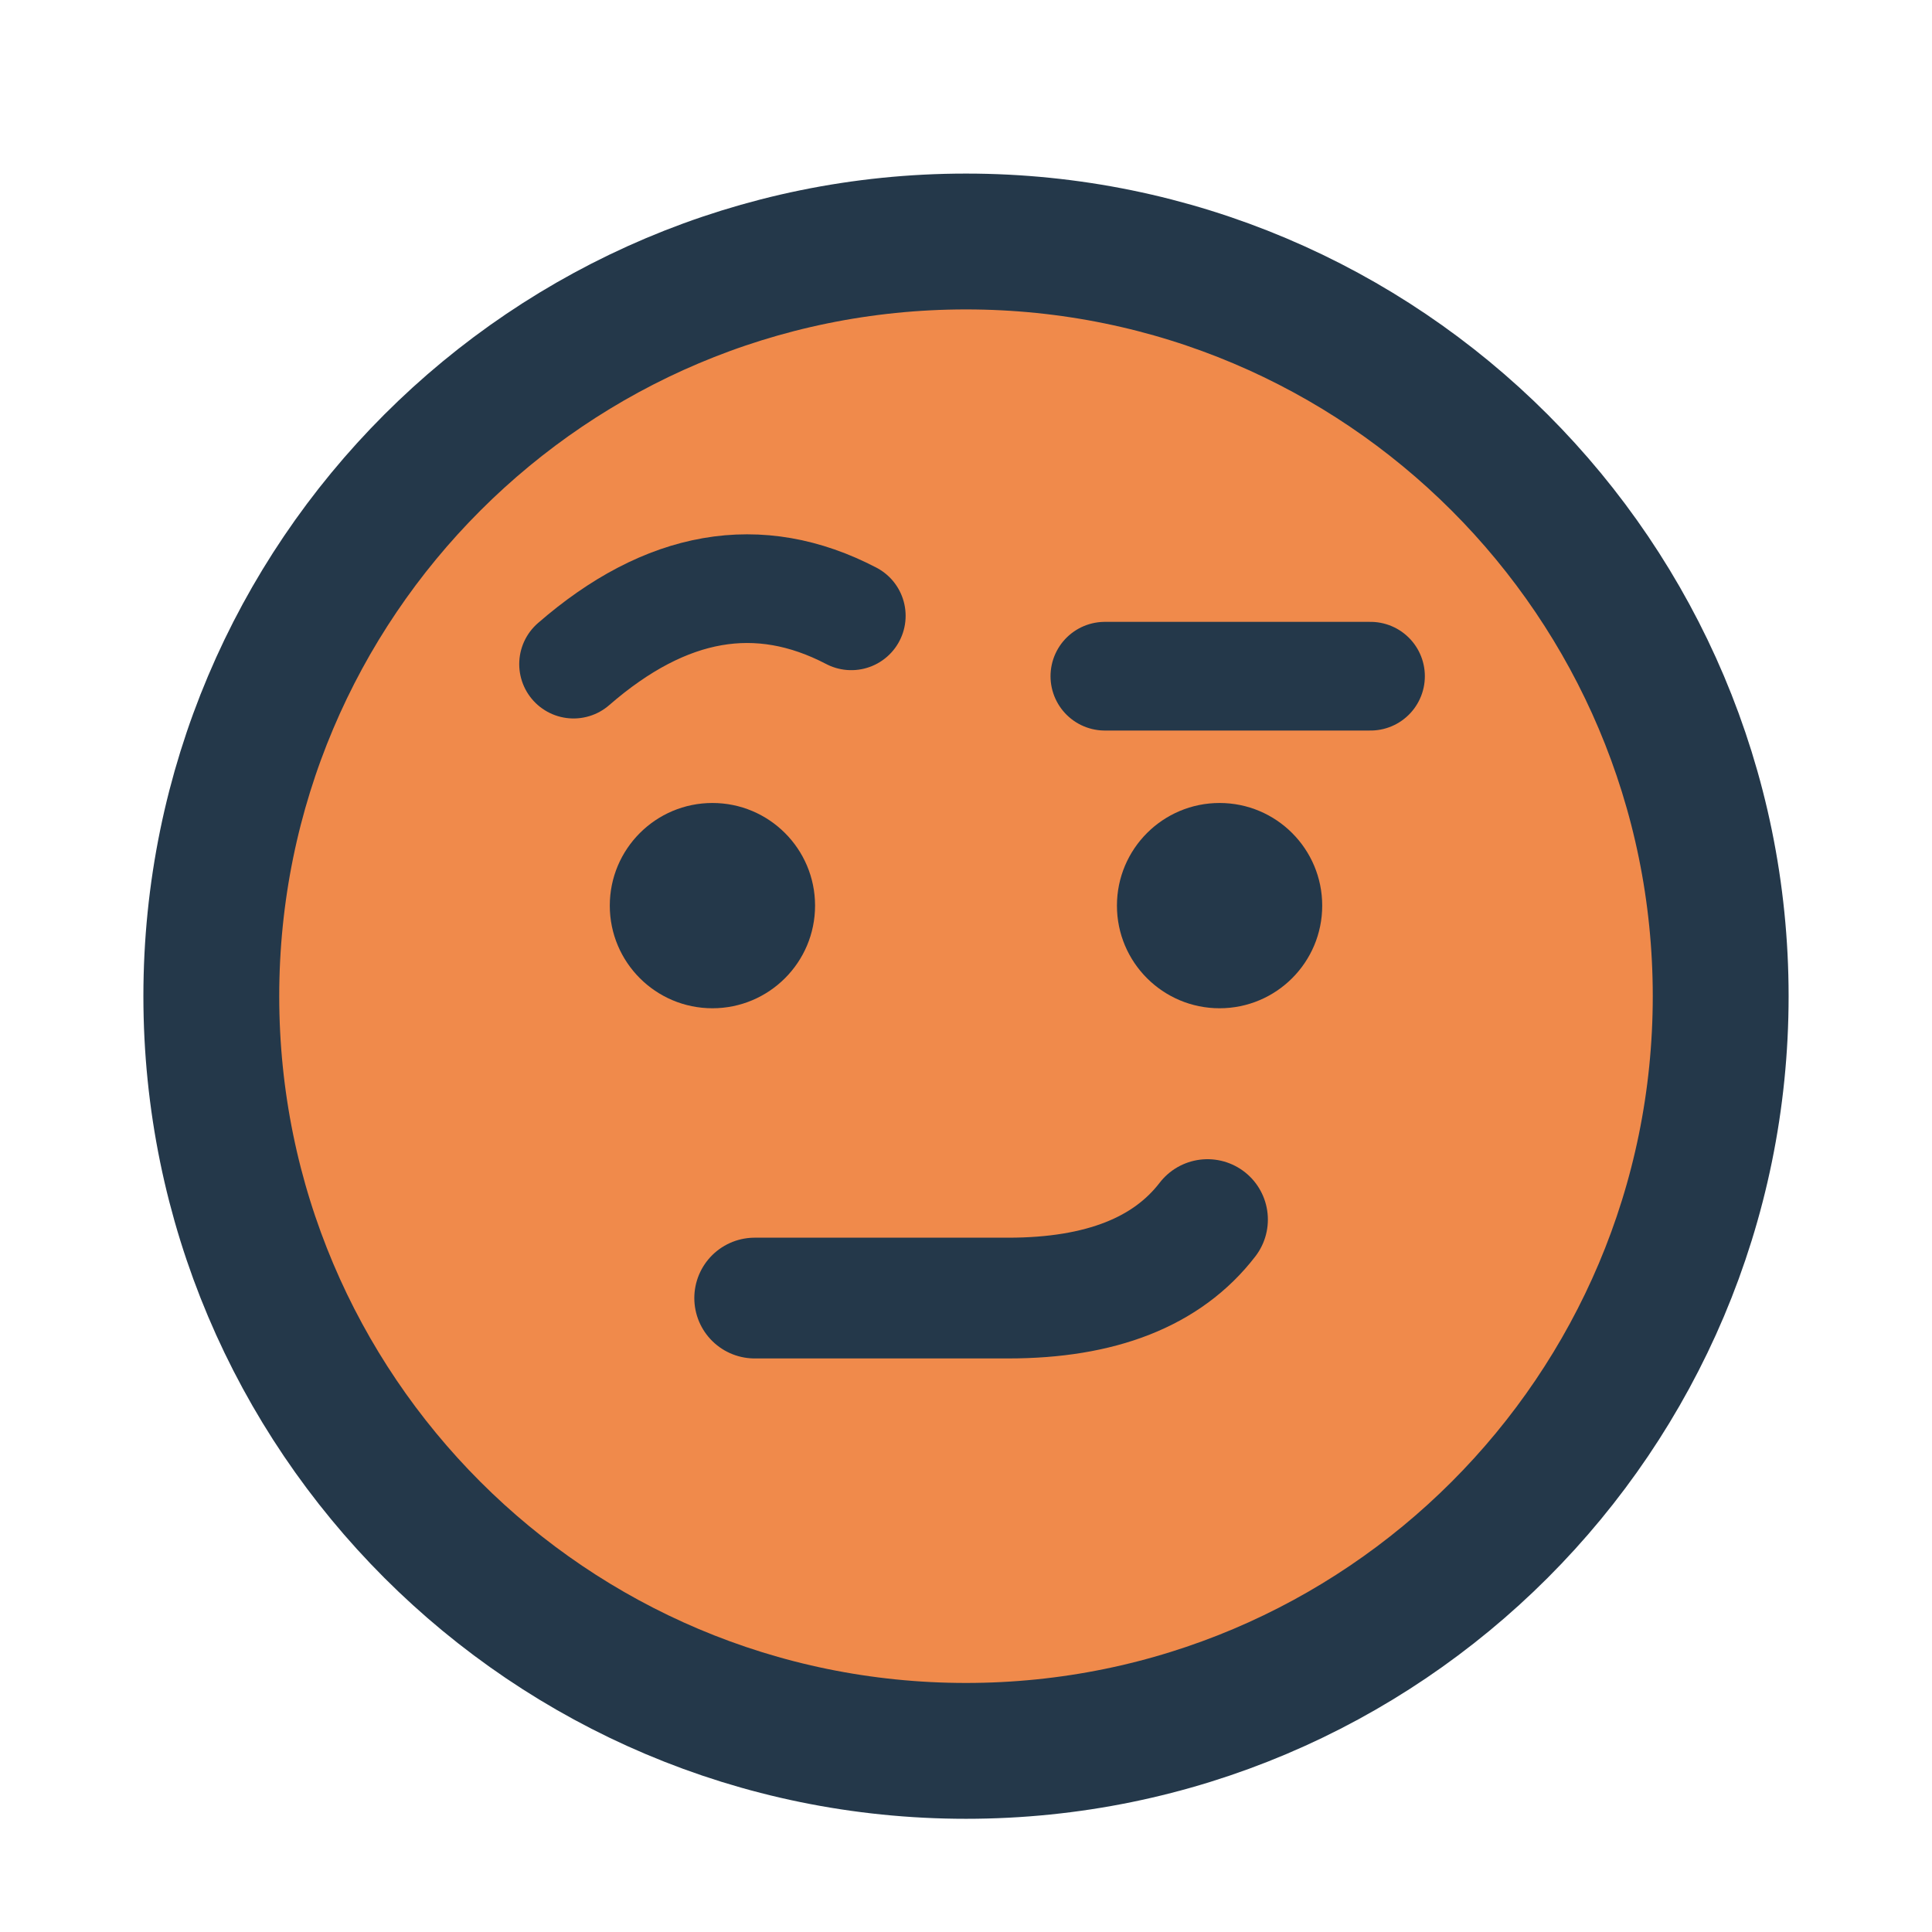
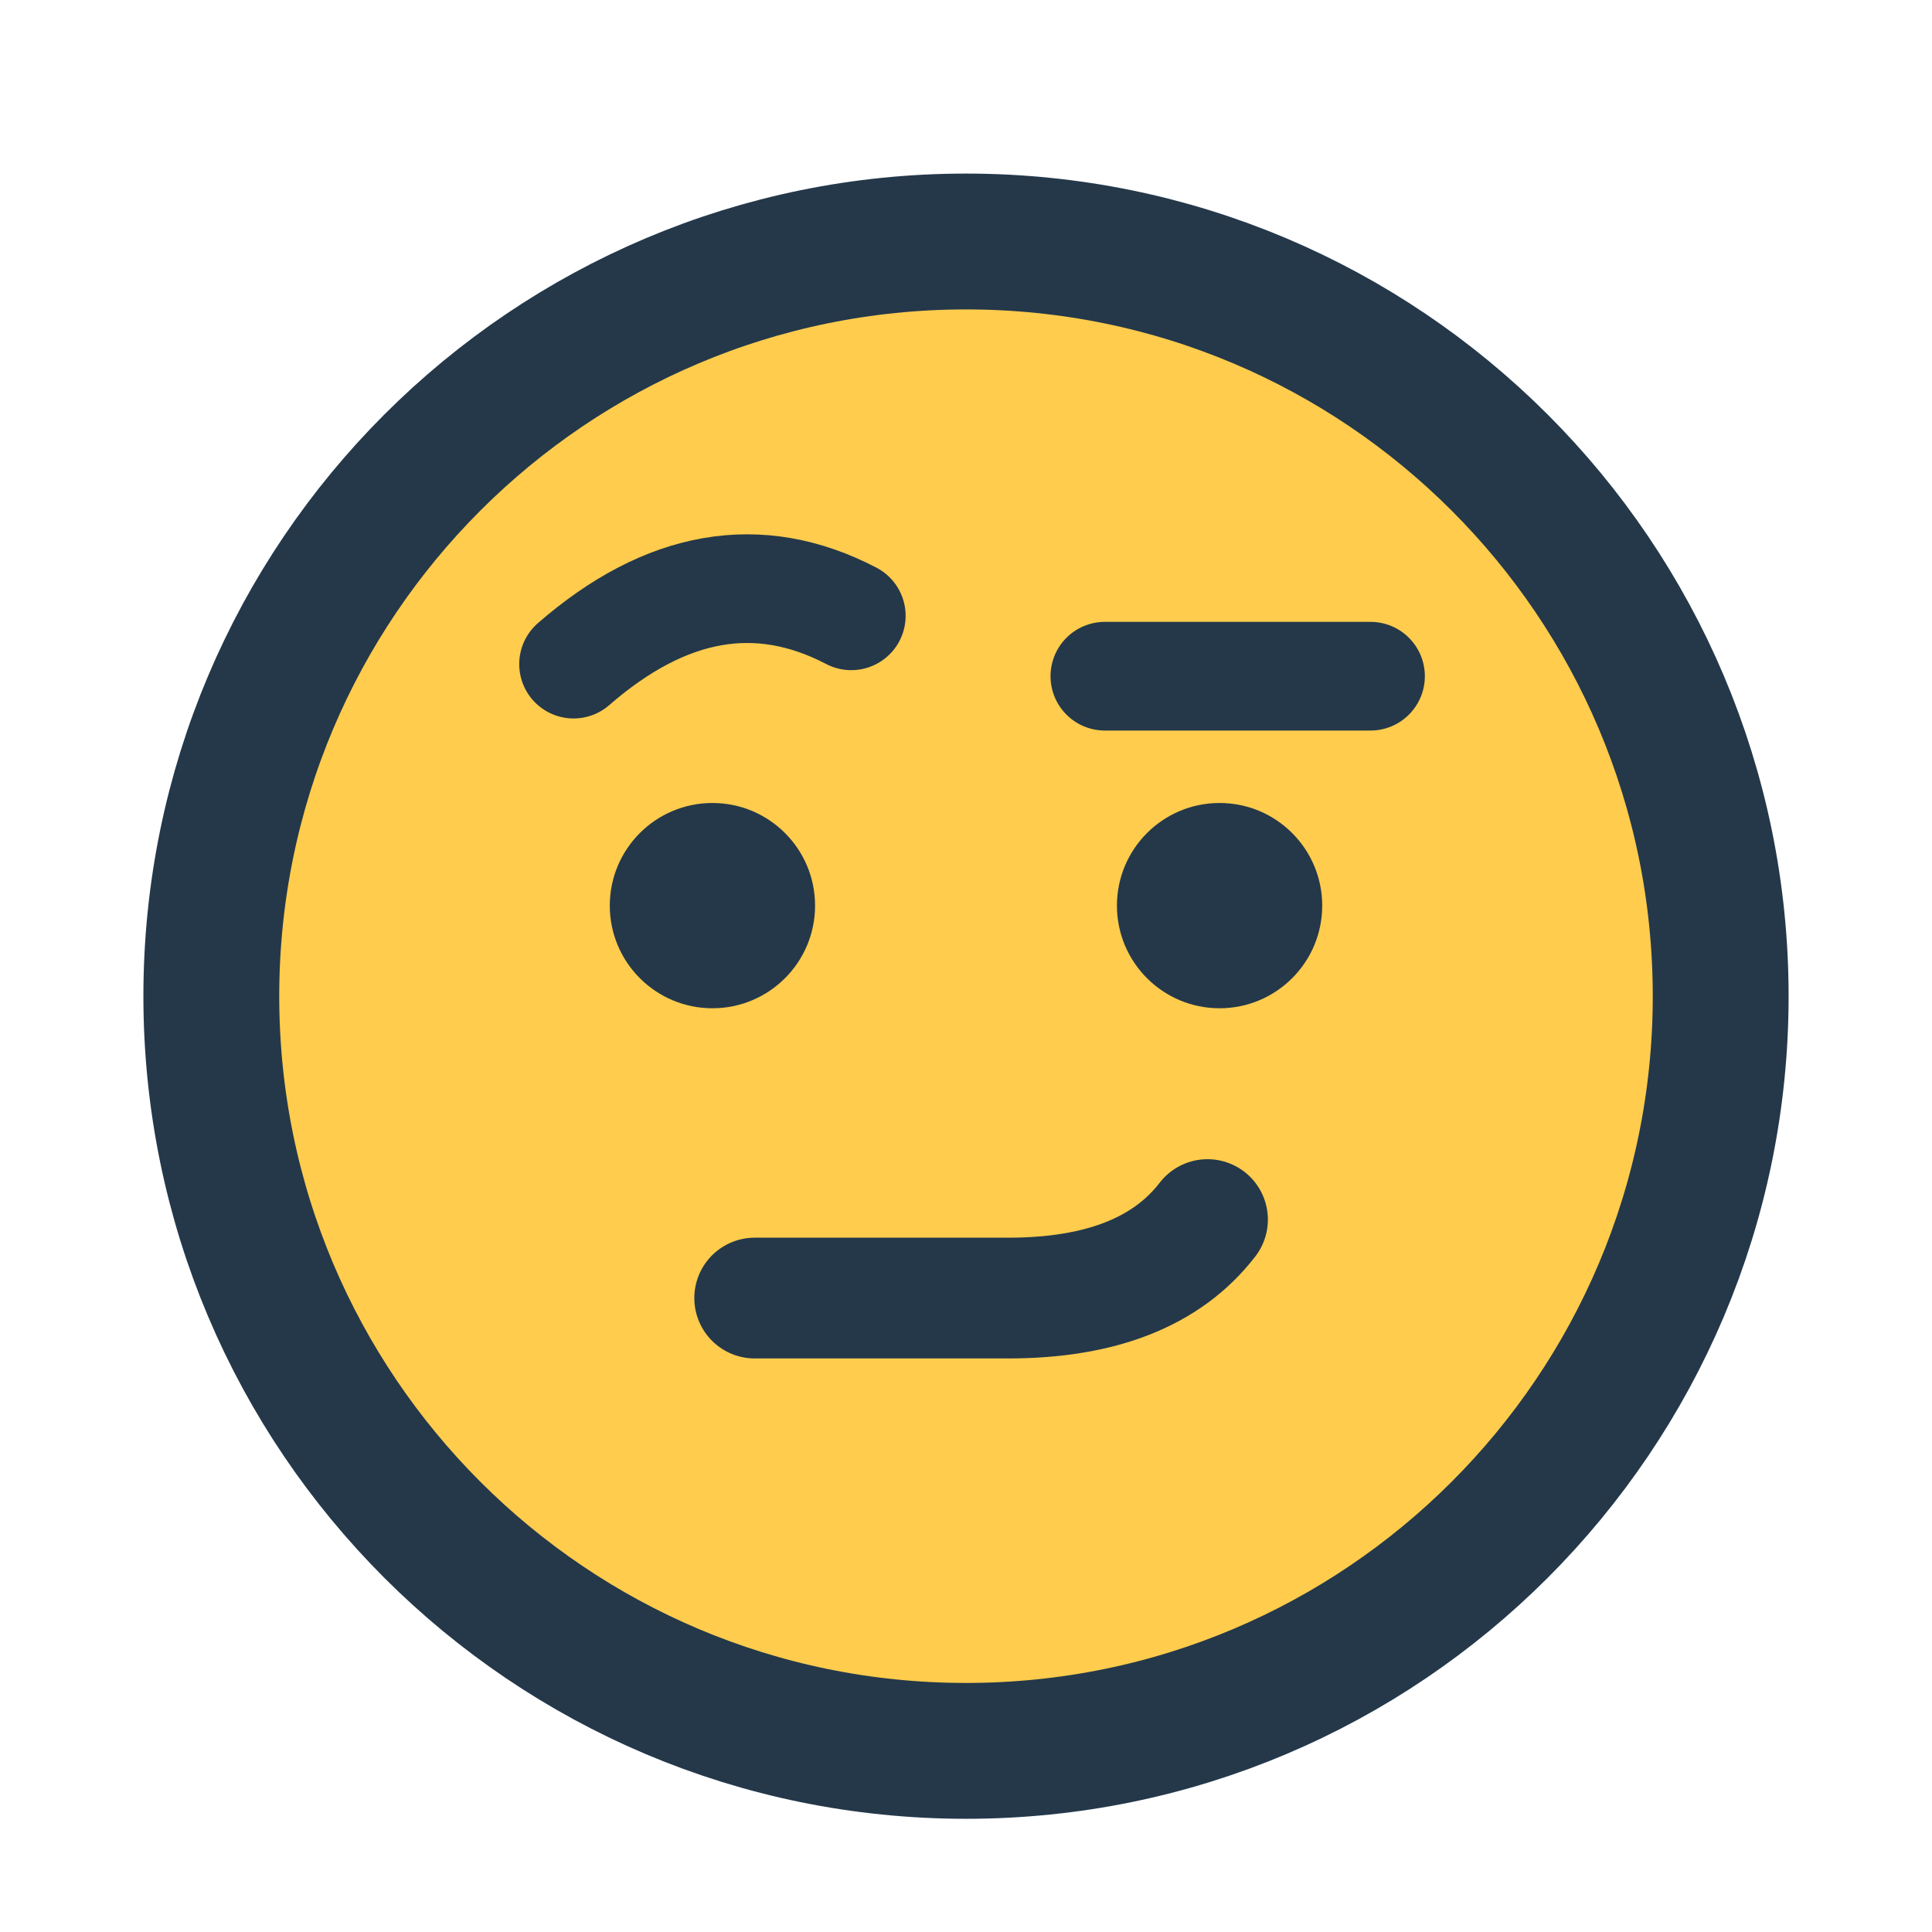
<svg xmlns="http://www.w3.org/2000/svg" viewBox="0 0 32 32">
  <g stroke="#24384a" stroke-width="2.25" stroke-linecap="round" stroke-linejoin="round">
-     <circle cx="16" cy="16.5" r="12.5" fill="#f08a4b" />
+     <circle cx="16" cy="16.5" r="12.5" fill="#ffcc4d" />
    <circle cx="11.8" cy="15" r="1.7" fill="#24384a" stroke="none" />
    <circle cx="20.2" cy="15" r="1.7" fill="#24384a" stroke="none" />
    <path d="M9.5 11q2.3-2 4.6-.8M18.3 11.2h4.4" fill="none" stroke-width="1.8" />
    <path d="M12.5 21.5h4.2q2.3 0 3.3-1.3" fill="none" stroke-width="2" />
  </g>
</svg>
